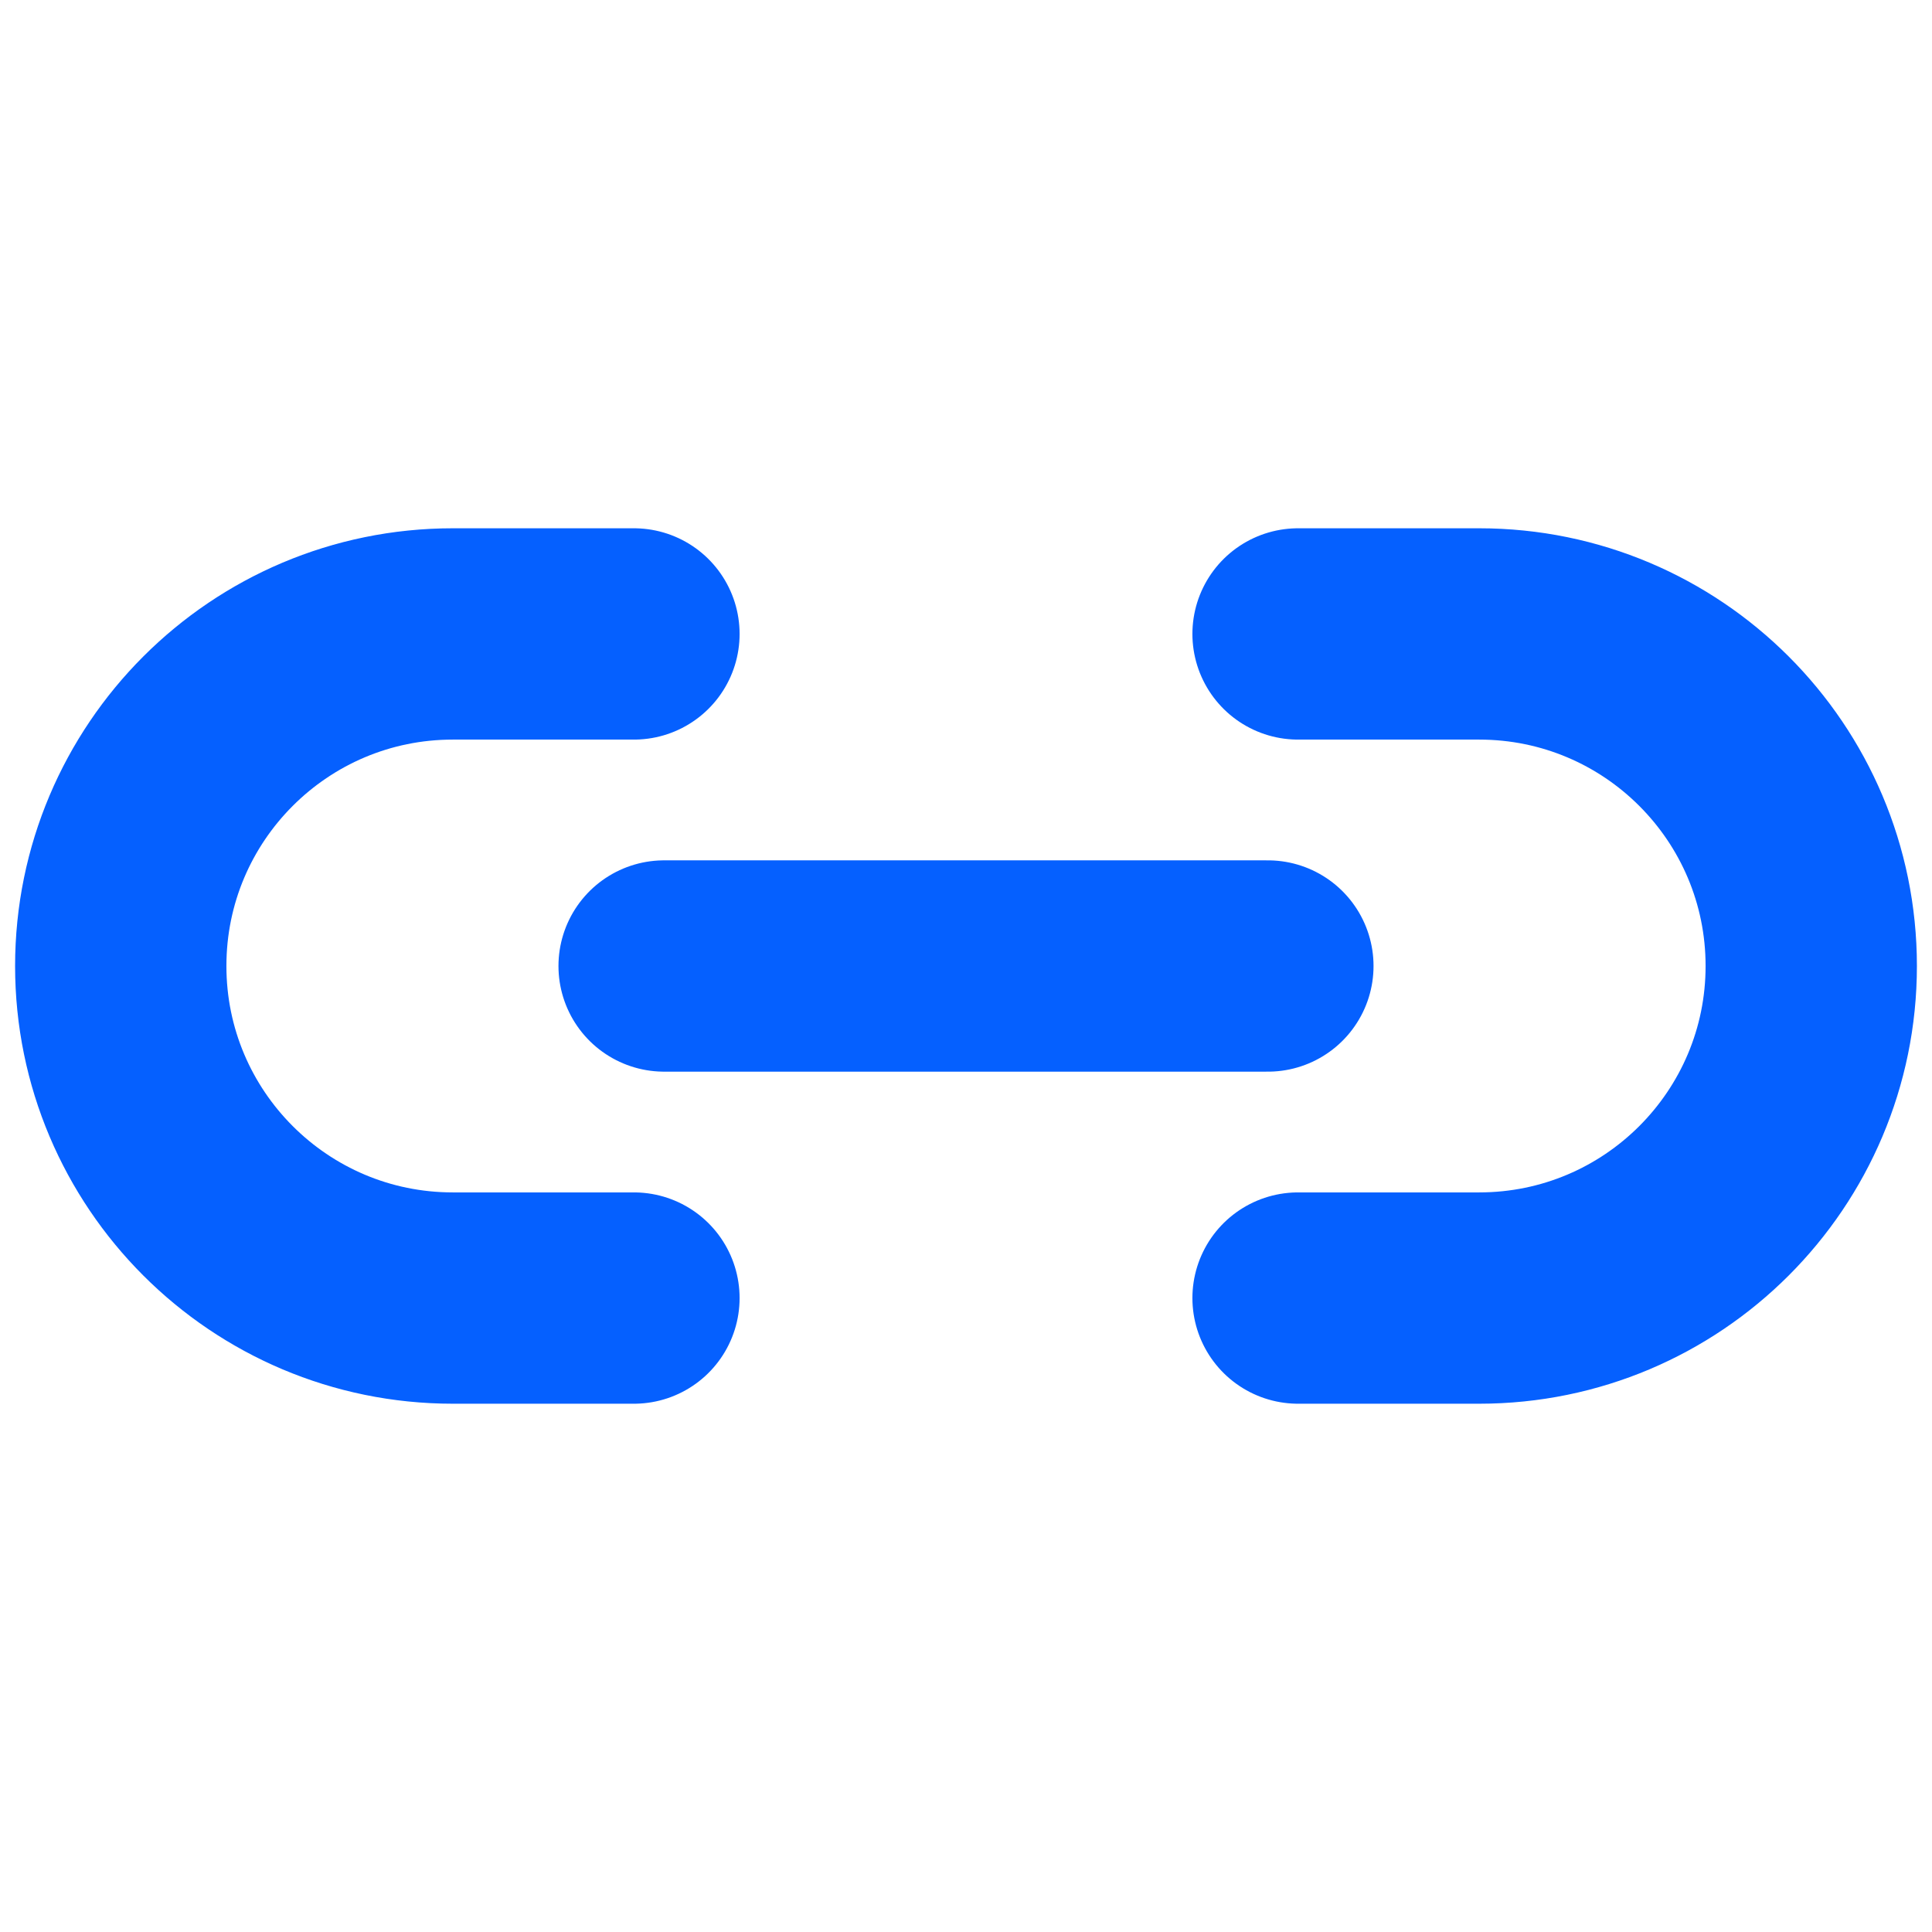
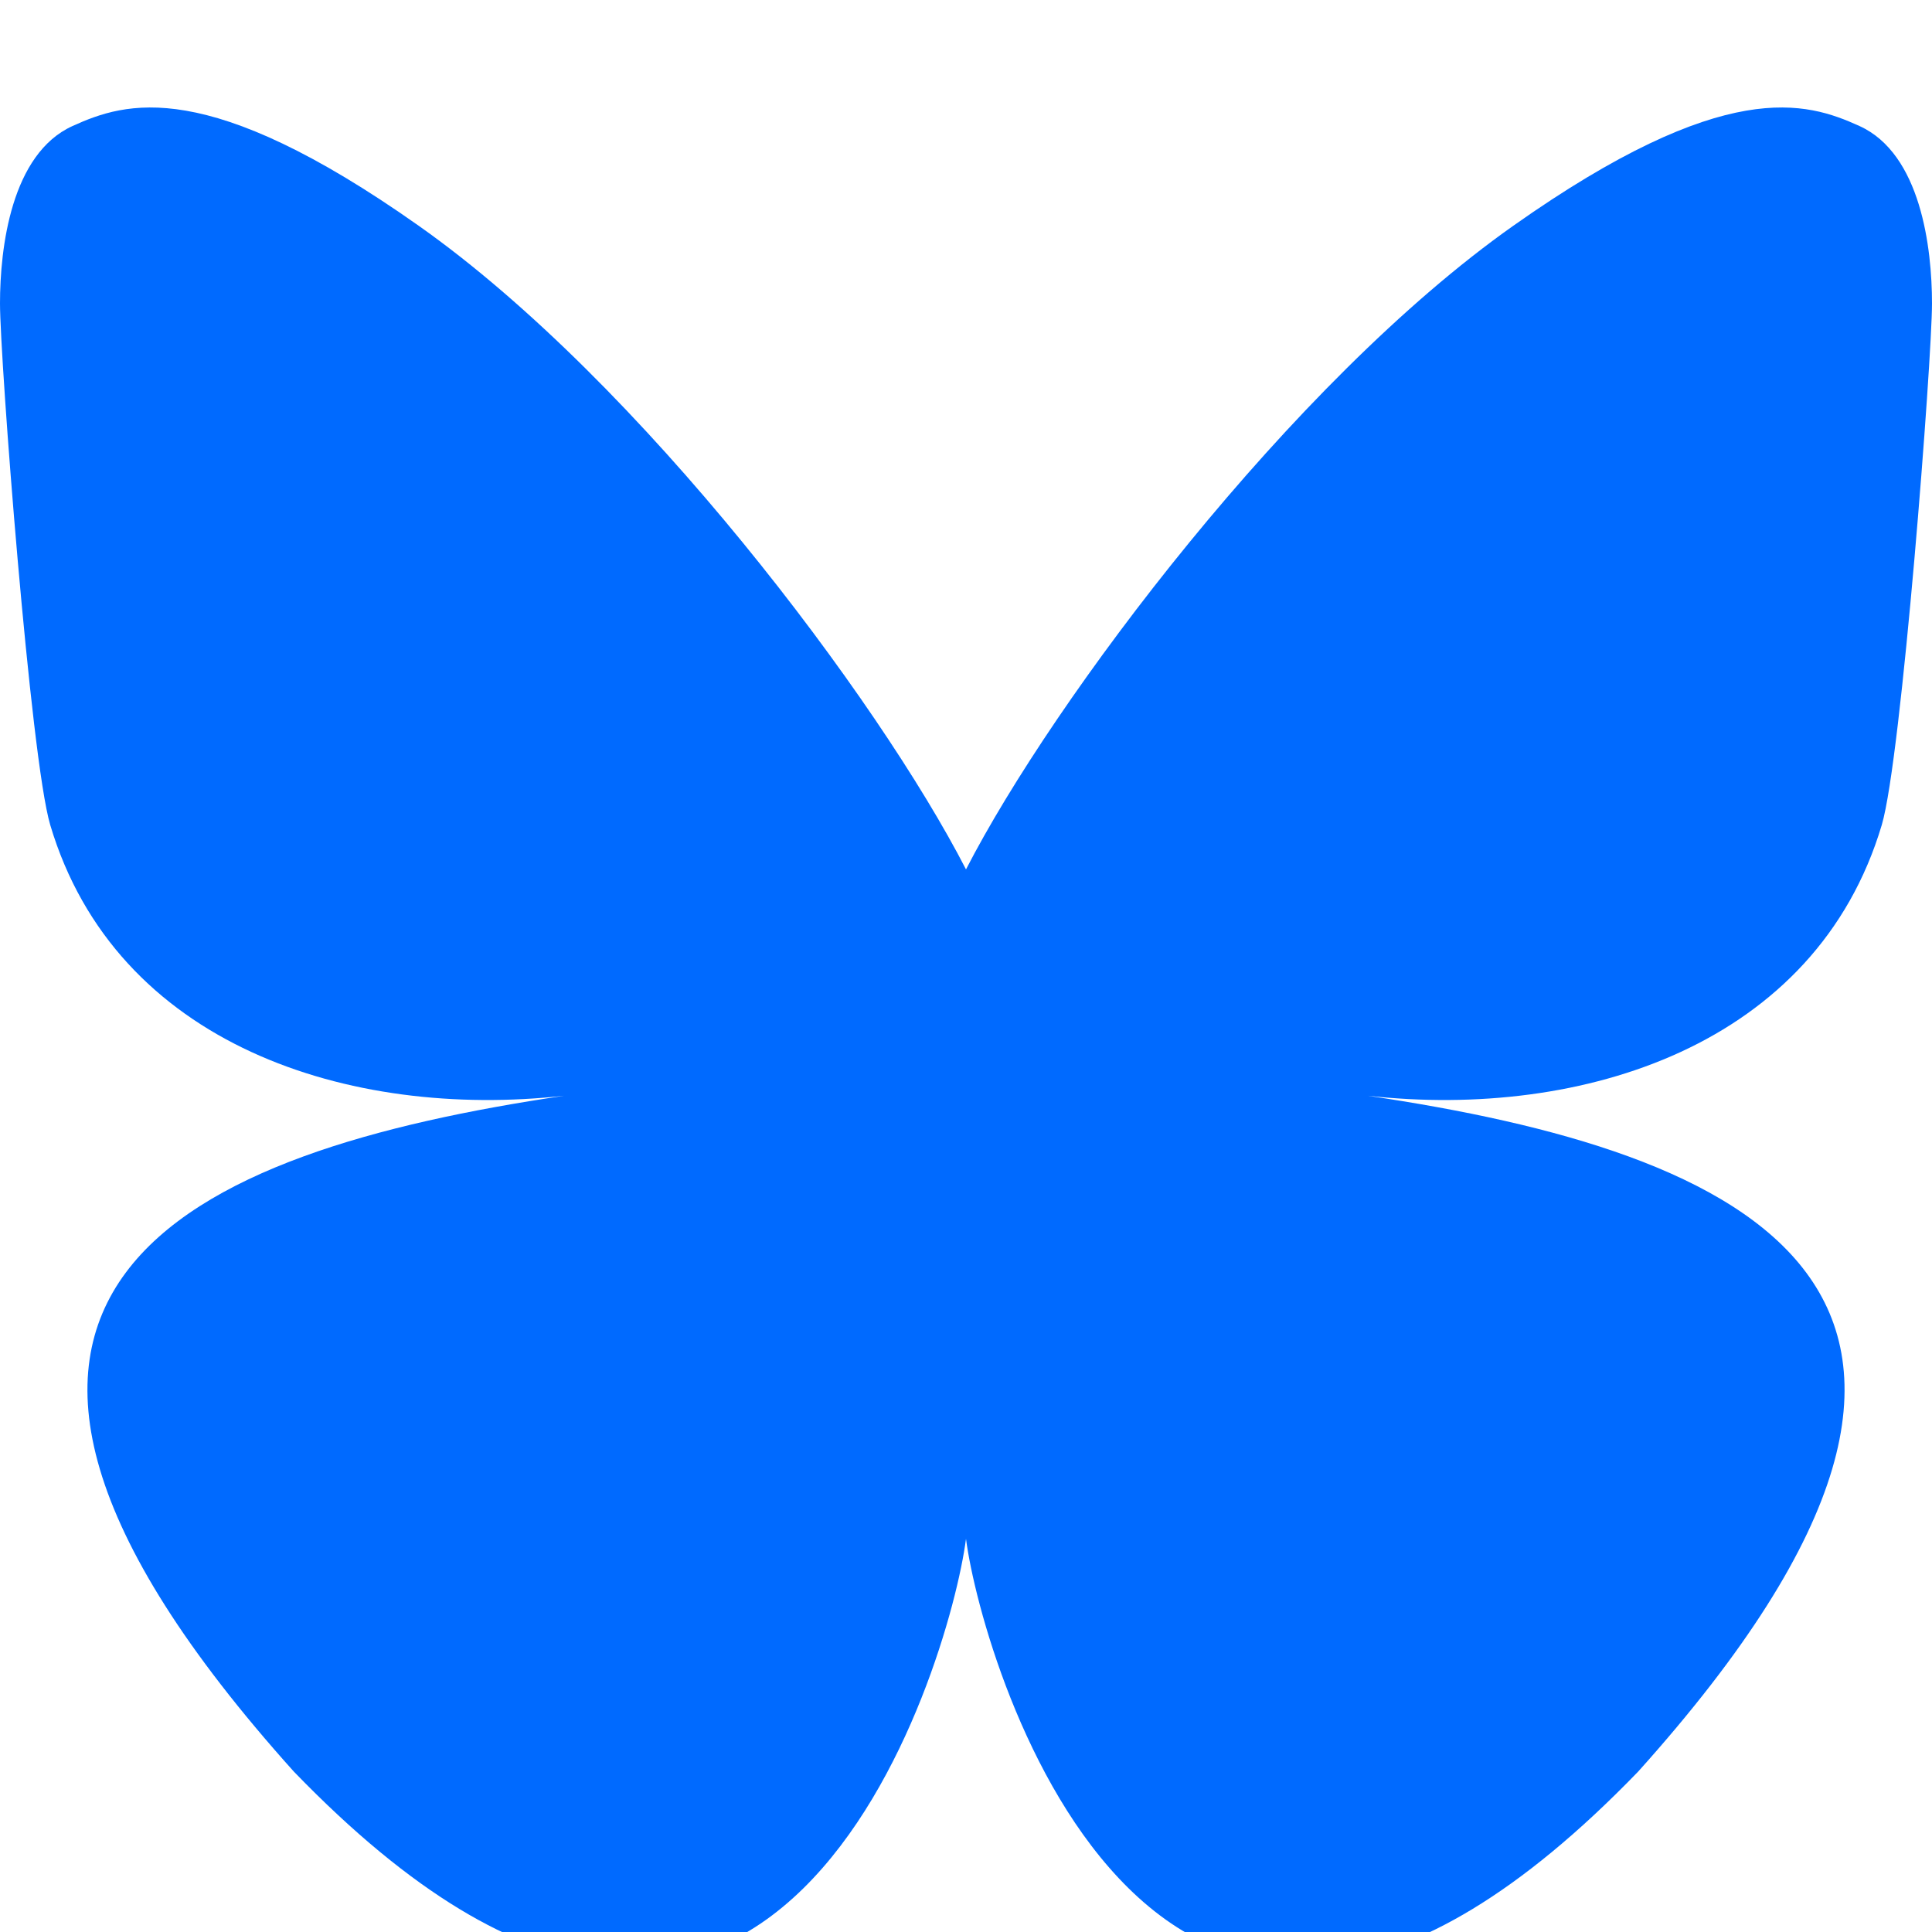
- <svg xmlns="http://www.w3.org/2000/svg" width="16" height="16" viewBox="0 0 16 16">
-   <path d="M5.25 5.25h-1.5a2.75 2.75 0 0 0 0 5.5h1.5m5.5-5.5h1.5a2.75 2.75 0 1 1 0 5.5h-1.5M5.5 8h5" fill="none" stroke="#0560ff" stroke-width="1.75" stroke-linecap="round" />
+ <svg xmlns="http://www.w3.org/2000/svg" width="16" height="16" viewBox="0 0 24 24">
+   <path fill="#006aff" d="M12 10.8C10.913 8.686 7.954 4.747 5.202 2.805 2.566.944 1.561 1.266.902 1.565.139 1.91 0 3.08 0 3.77c0 .69.378 5.65.624 6.478.815 2.736 3.713 3.66 6.383 3.364-4.637.687-8.764 2.376-3.358 8.394 5.947 6.157 8.148-1.32 8.351-2.89.203 1.57 2.404 9.047 8.351 2.89 5.406-6.018 1.279-7.707-3.358-8.394 2.67.296 5.568-.628 6.383-3.364C23.622 9.42 24 4.46 24 3.77c0-.69-.139-1.86-.902-2.205-.659-.299-1.664-.621-4.3 1.24C16.046 4.747 13.087 8.686 12 10.8Z" />
</svg>
